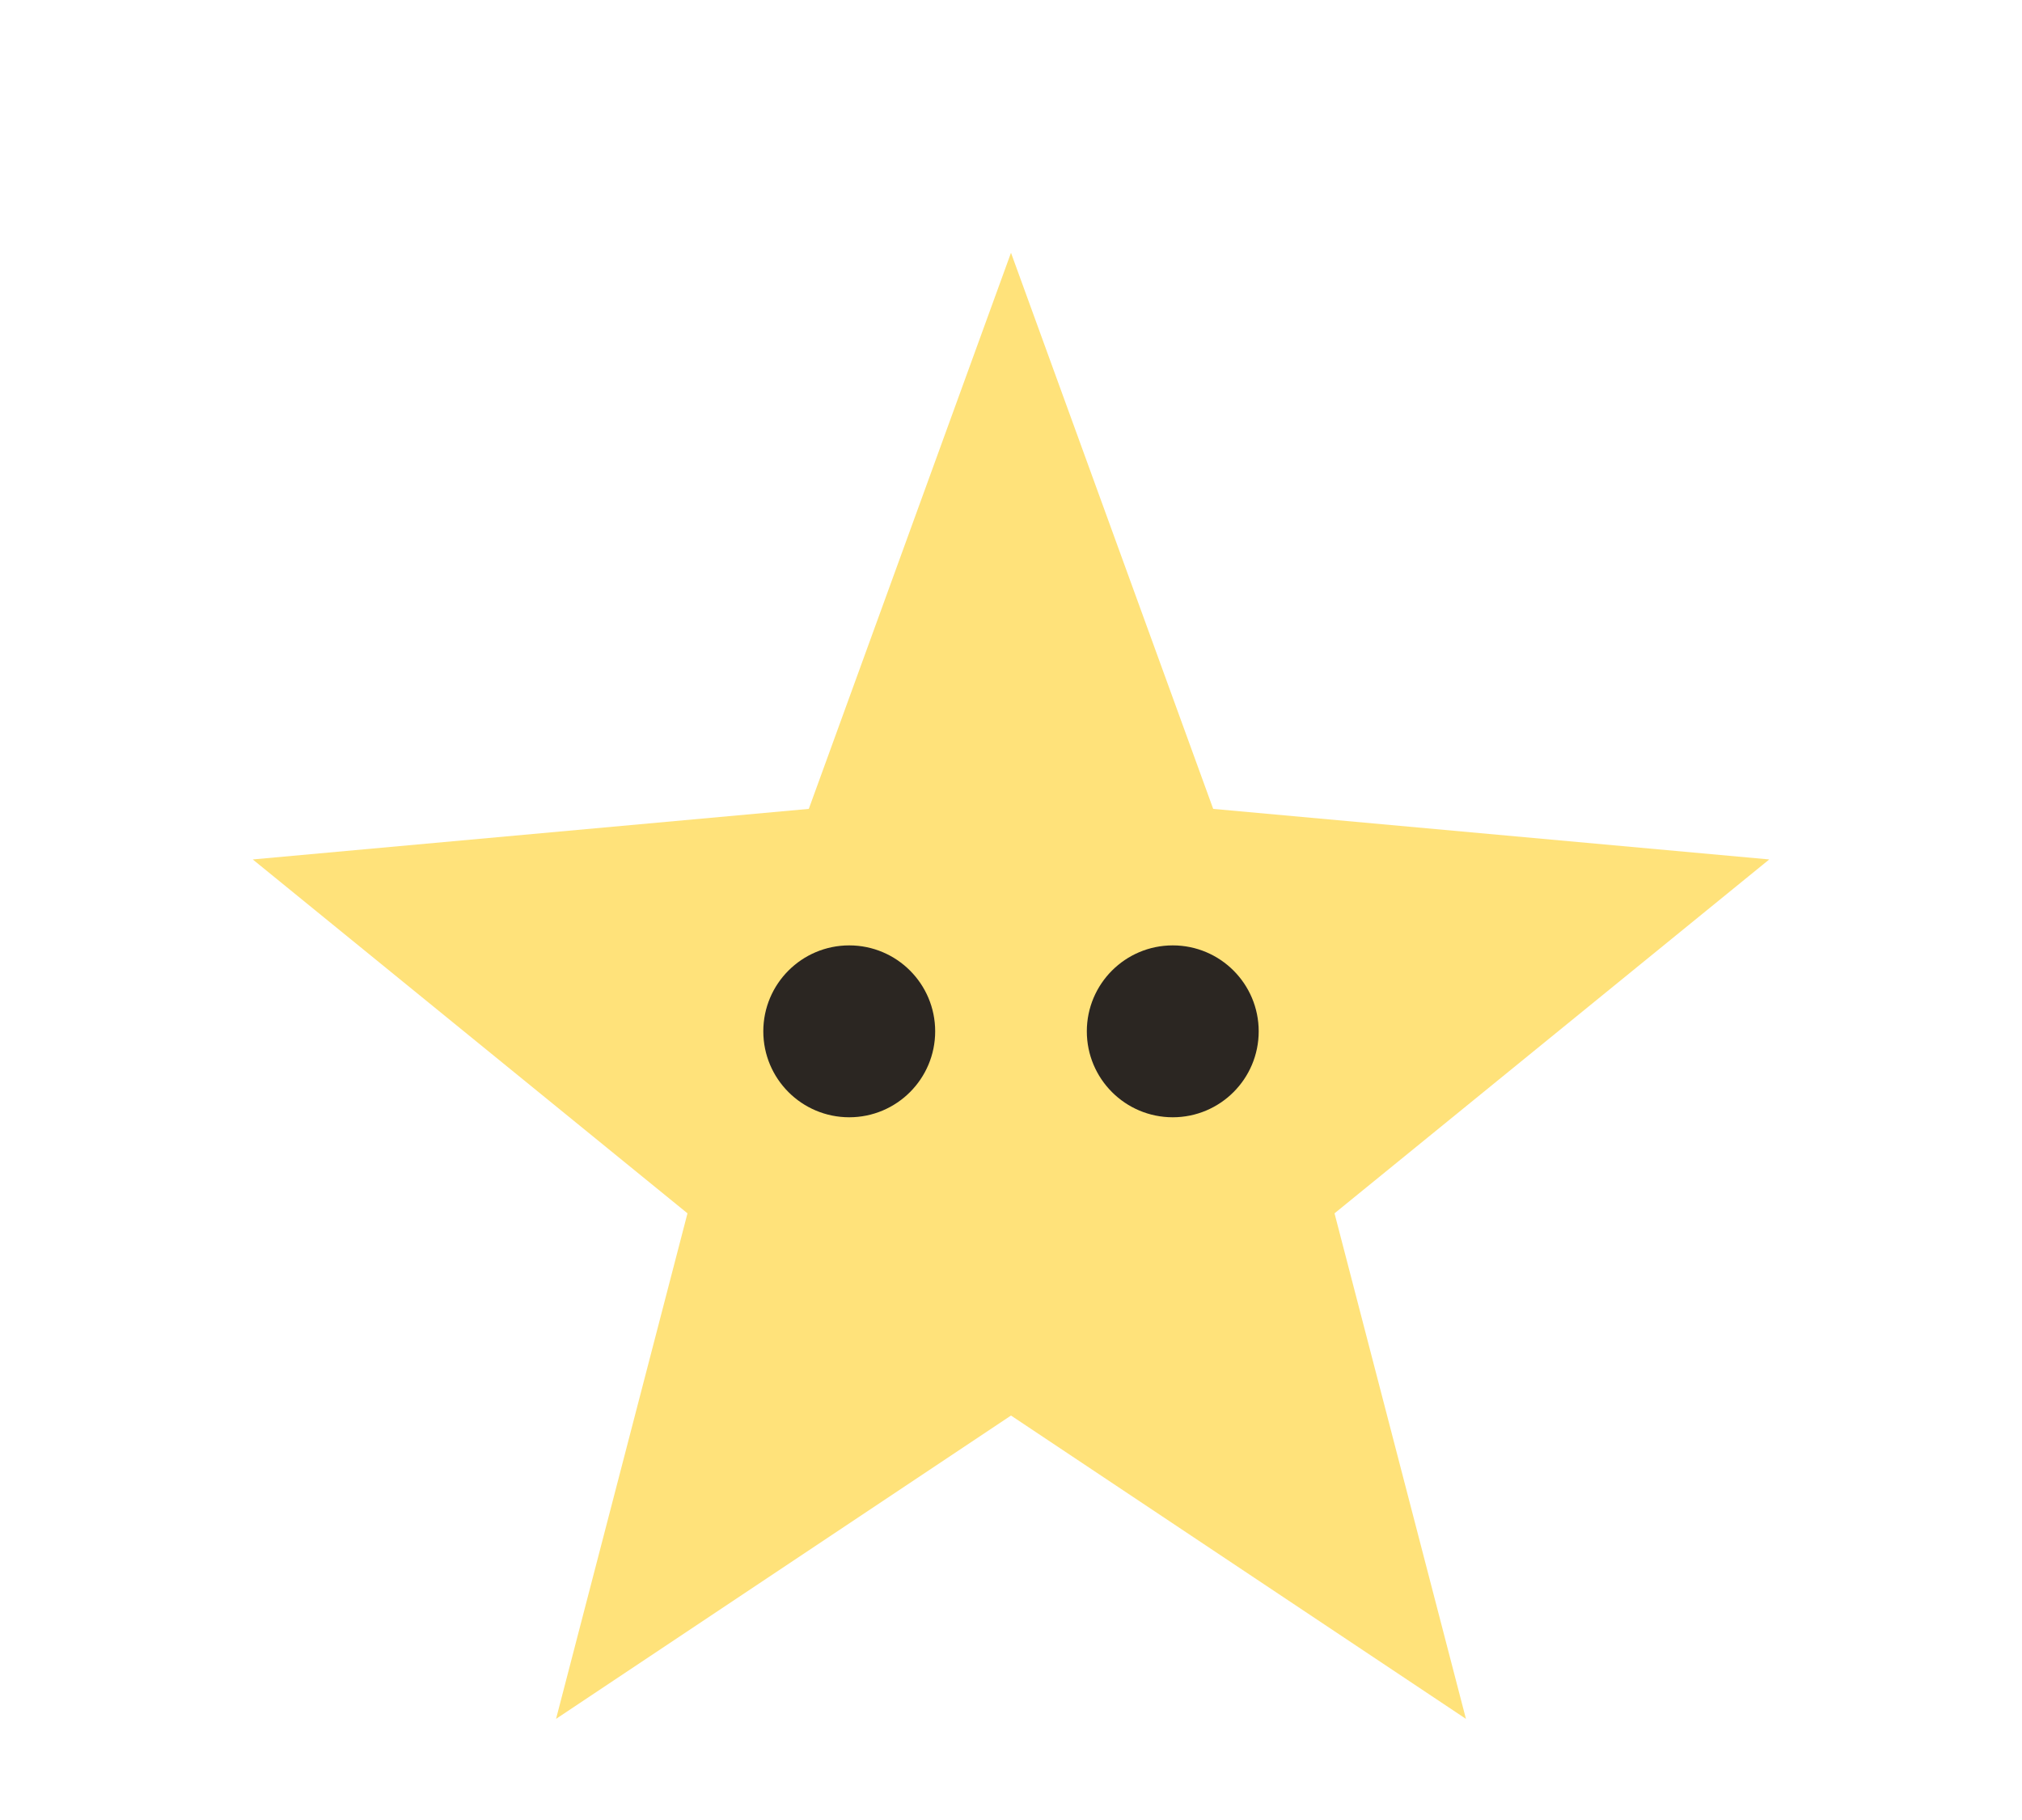
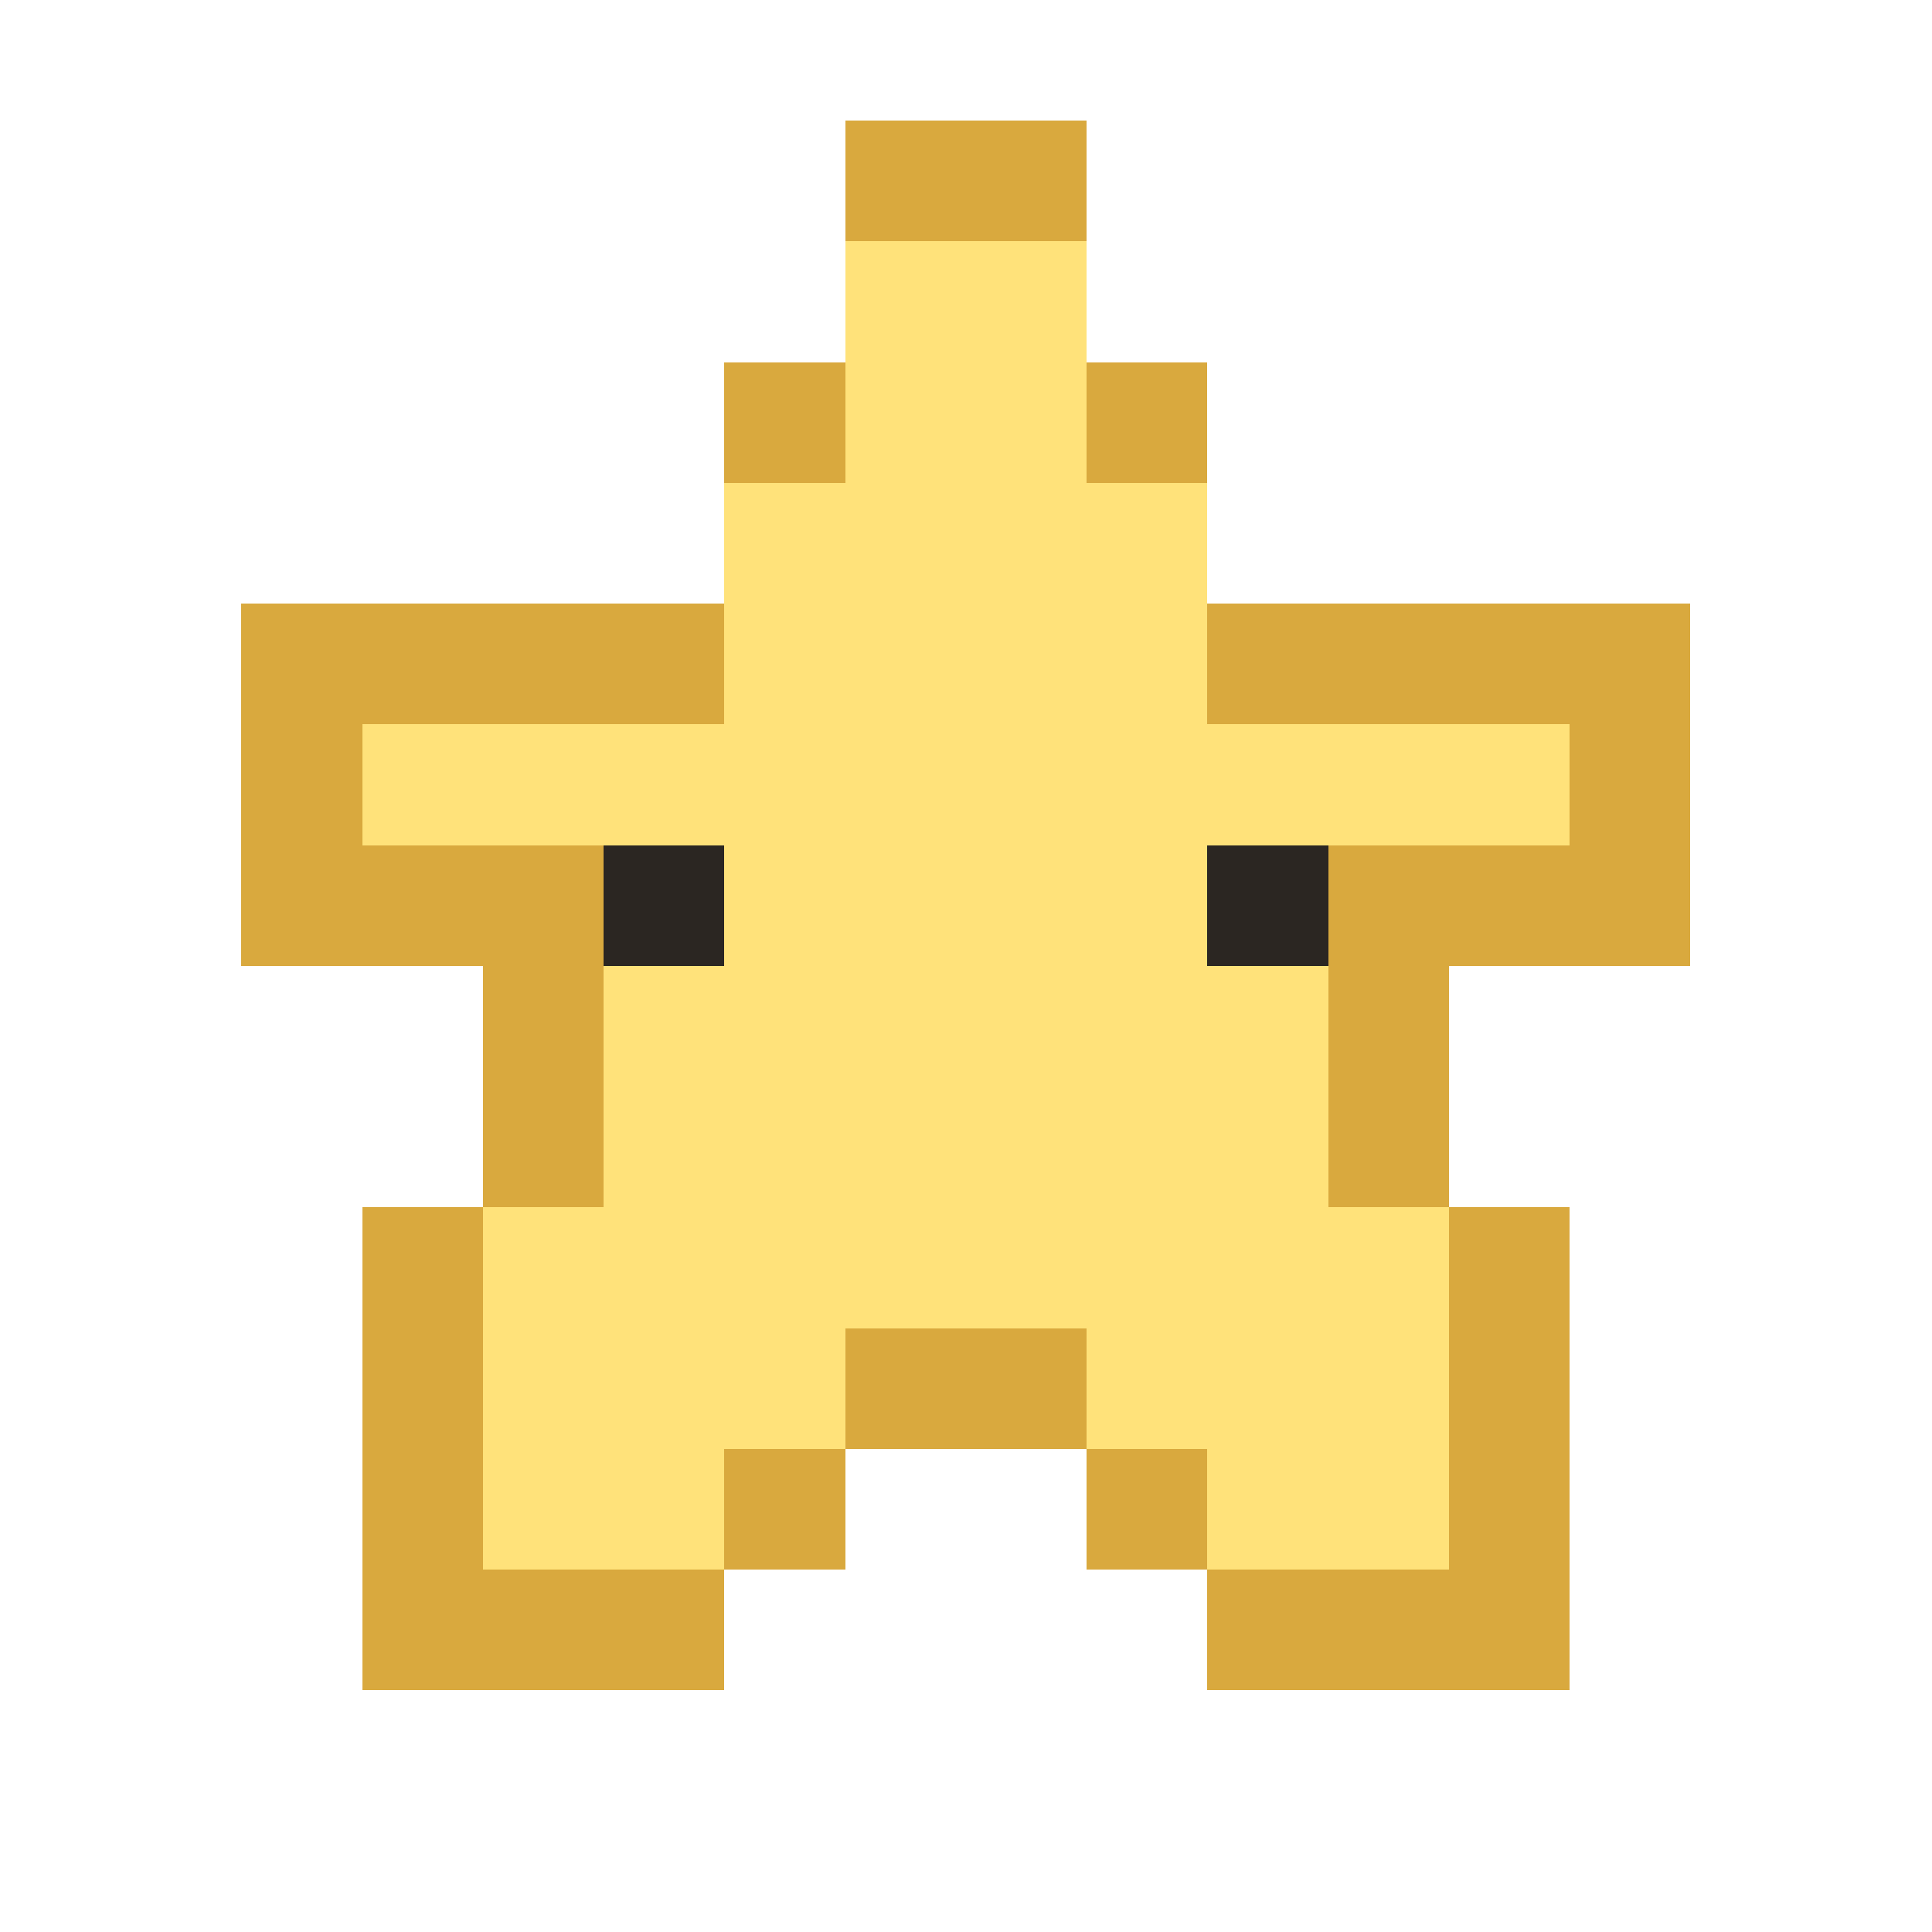
- <svg xmlns="http://www.w3.org/2000/svg" viewBox="4 5 20 18">
-   <polygon points="14,7.5 16,13 21.5,13.5 17.2,17 18.5,22 14,19 9.5,22 10.8,17 6.5,13.5 12,13" fill="#ffe27a" />
-   <circle cx="12.4" cy="15.2" r=".85" fill="#2b2622" />
-   <circle cx="15.6" cy="15.2" r=".85" fill="#2b2622" />
+ <svg xmlns="http://www.w3.org/2000/svg" viewBox="0 0 16 16" shape-rendering="crispEdges">
+   <path fill="#d9a93e" d="M7 1h2v2h1v2h4v3h-2v2h1v4h-3v-1H9v-1H7v1H6v1H3v-4h1V8H2V5h4V3h1z" />
+   <path fill="#ffe27a" d="M7 2h2v2h1v2h3v1h-2v3h1v3h-2v-1H9v-1H7v1H6v1H4v-3h1V7H3V6h3V4h1z" />
+   <path fill="#2b2622" d="M5 7h1v1H5zm5 0h1v1h-1z" />
</svg>
